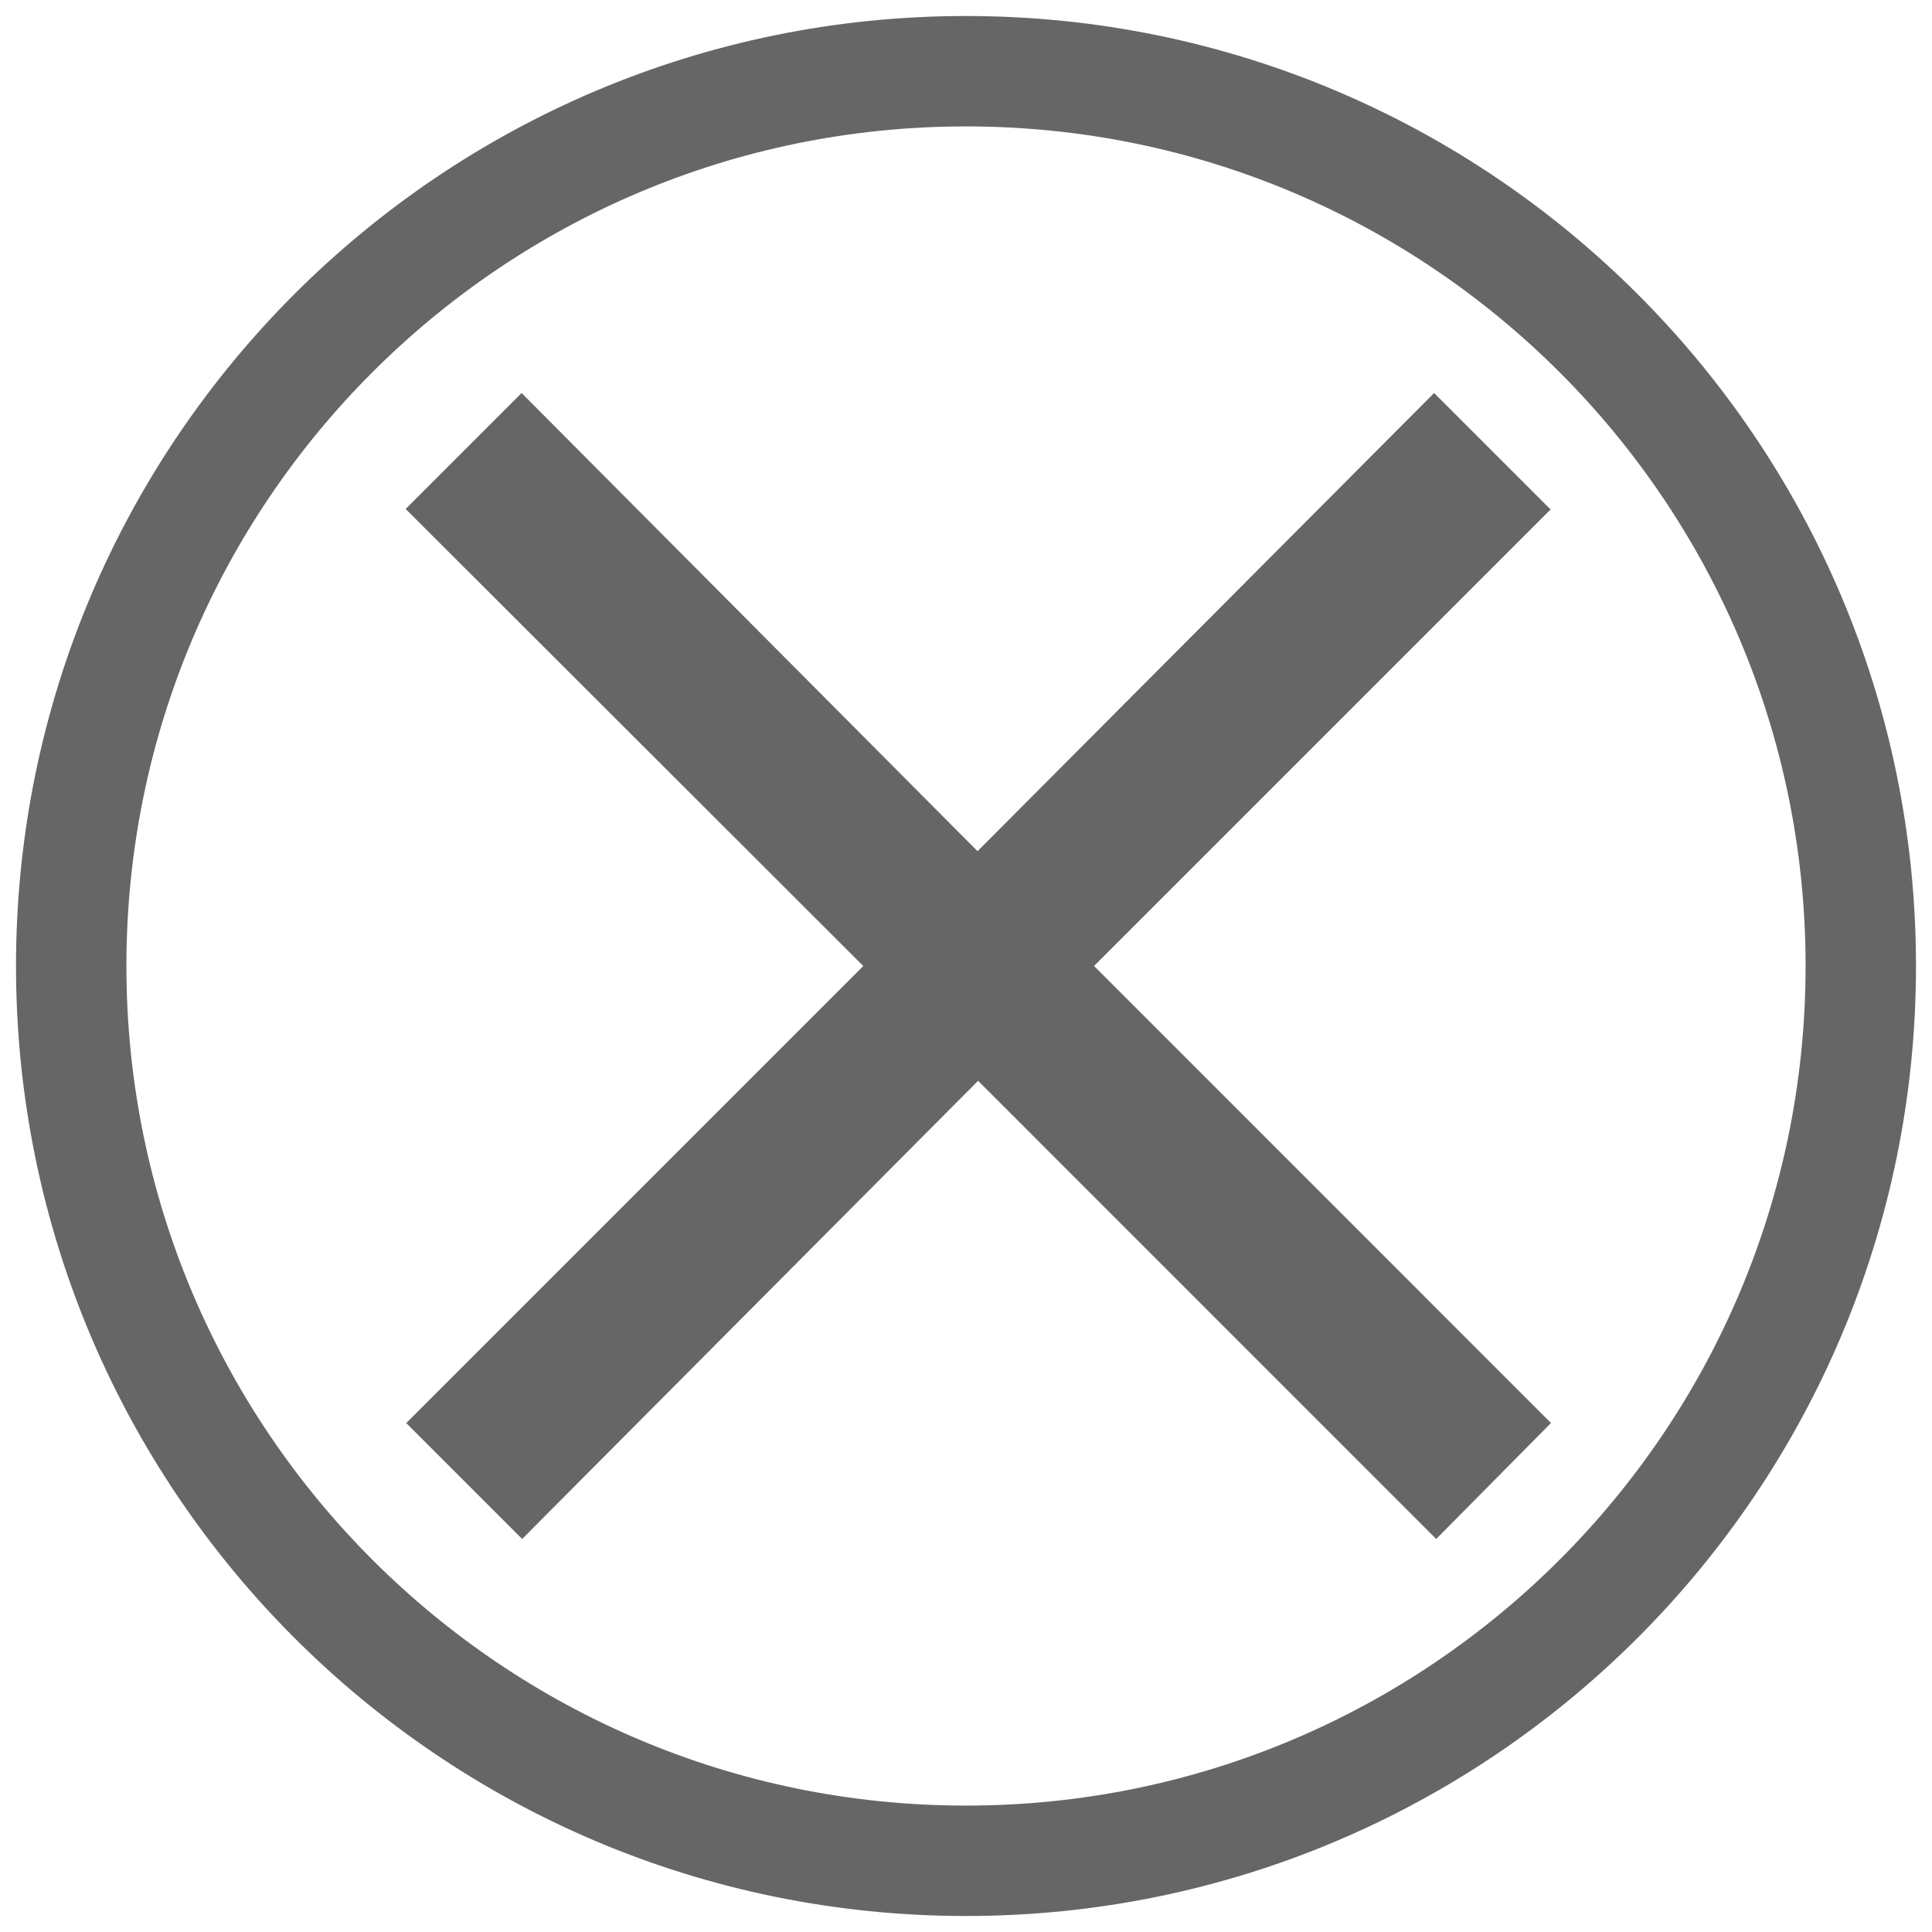
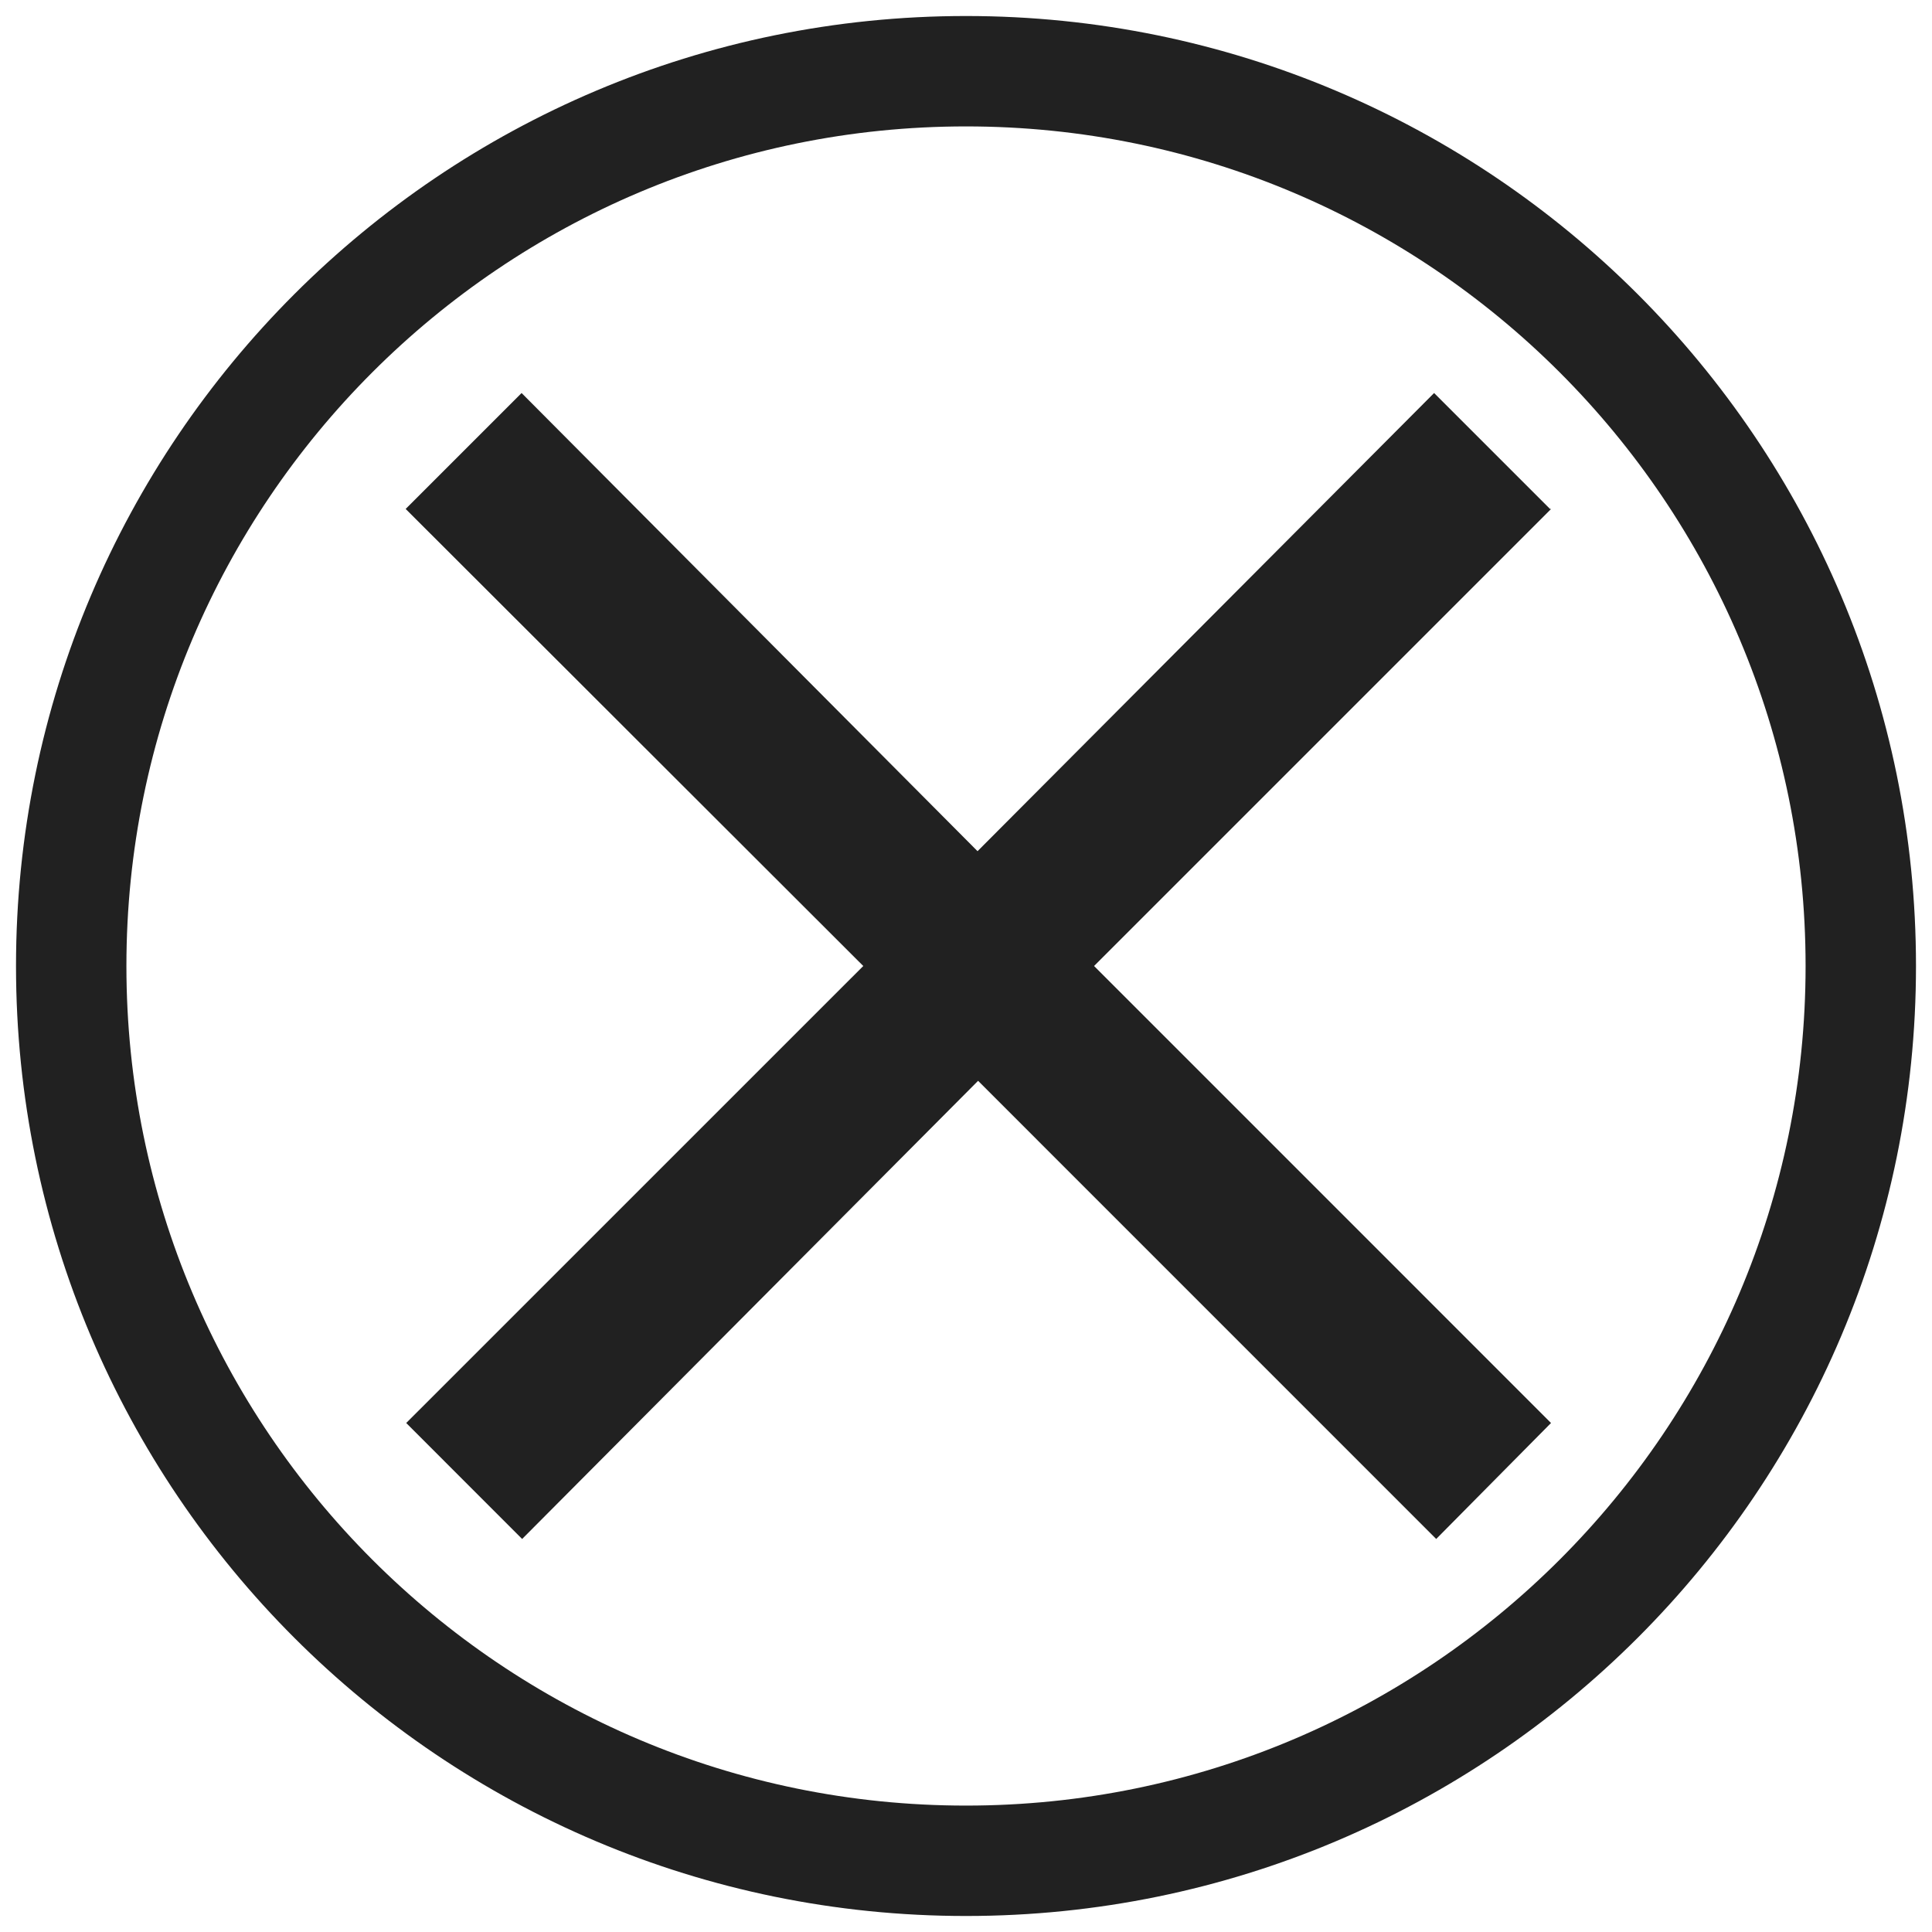
<svg xmlns="http://www.w3.org/2000/svg" version="1.1" id="Layer_1" x="0px" y="0px" width="35px" height="35px" viewBox="0 0 35 35" enable-background="new 0 0 35 35" xml:space="preserve">
-   <path fill="#666666" d="M28.08,9.22l-2.1-2.1l-8.271,8.3l-8.26-8.3l-2.1,2.1l8.29,8.28l-8.28,8.28l2.1,2.1l8.26-8.3l8.299,8.3 l2.08-2.101L19.82,17.5L28.1,9.22H28.08z" />
-   <circle fill="none" stroke="#666666" stroke-width="2" stroke-miterlimit="10" cx="17.5" cy="17.5" r="16.21" />
+   <path fill="#212121" d="M28.08,9.22l-2.1-2.1l-8.271,8.3l-8.26-8.3l-2.1,2.1l8.29,8.28l-8.28,8.279l2.1,2.101l8.26-8.3l8.299,8.3  l2.08-2.101L19.82,17.5L28.1,9.22H28.08z" />
+   <circle fill="none" stroke="#212121" stroke-width="2" stroke-miterlimit="10" cx="17.5" cy="17.5" r="16.21" />
</svg>
